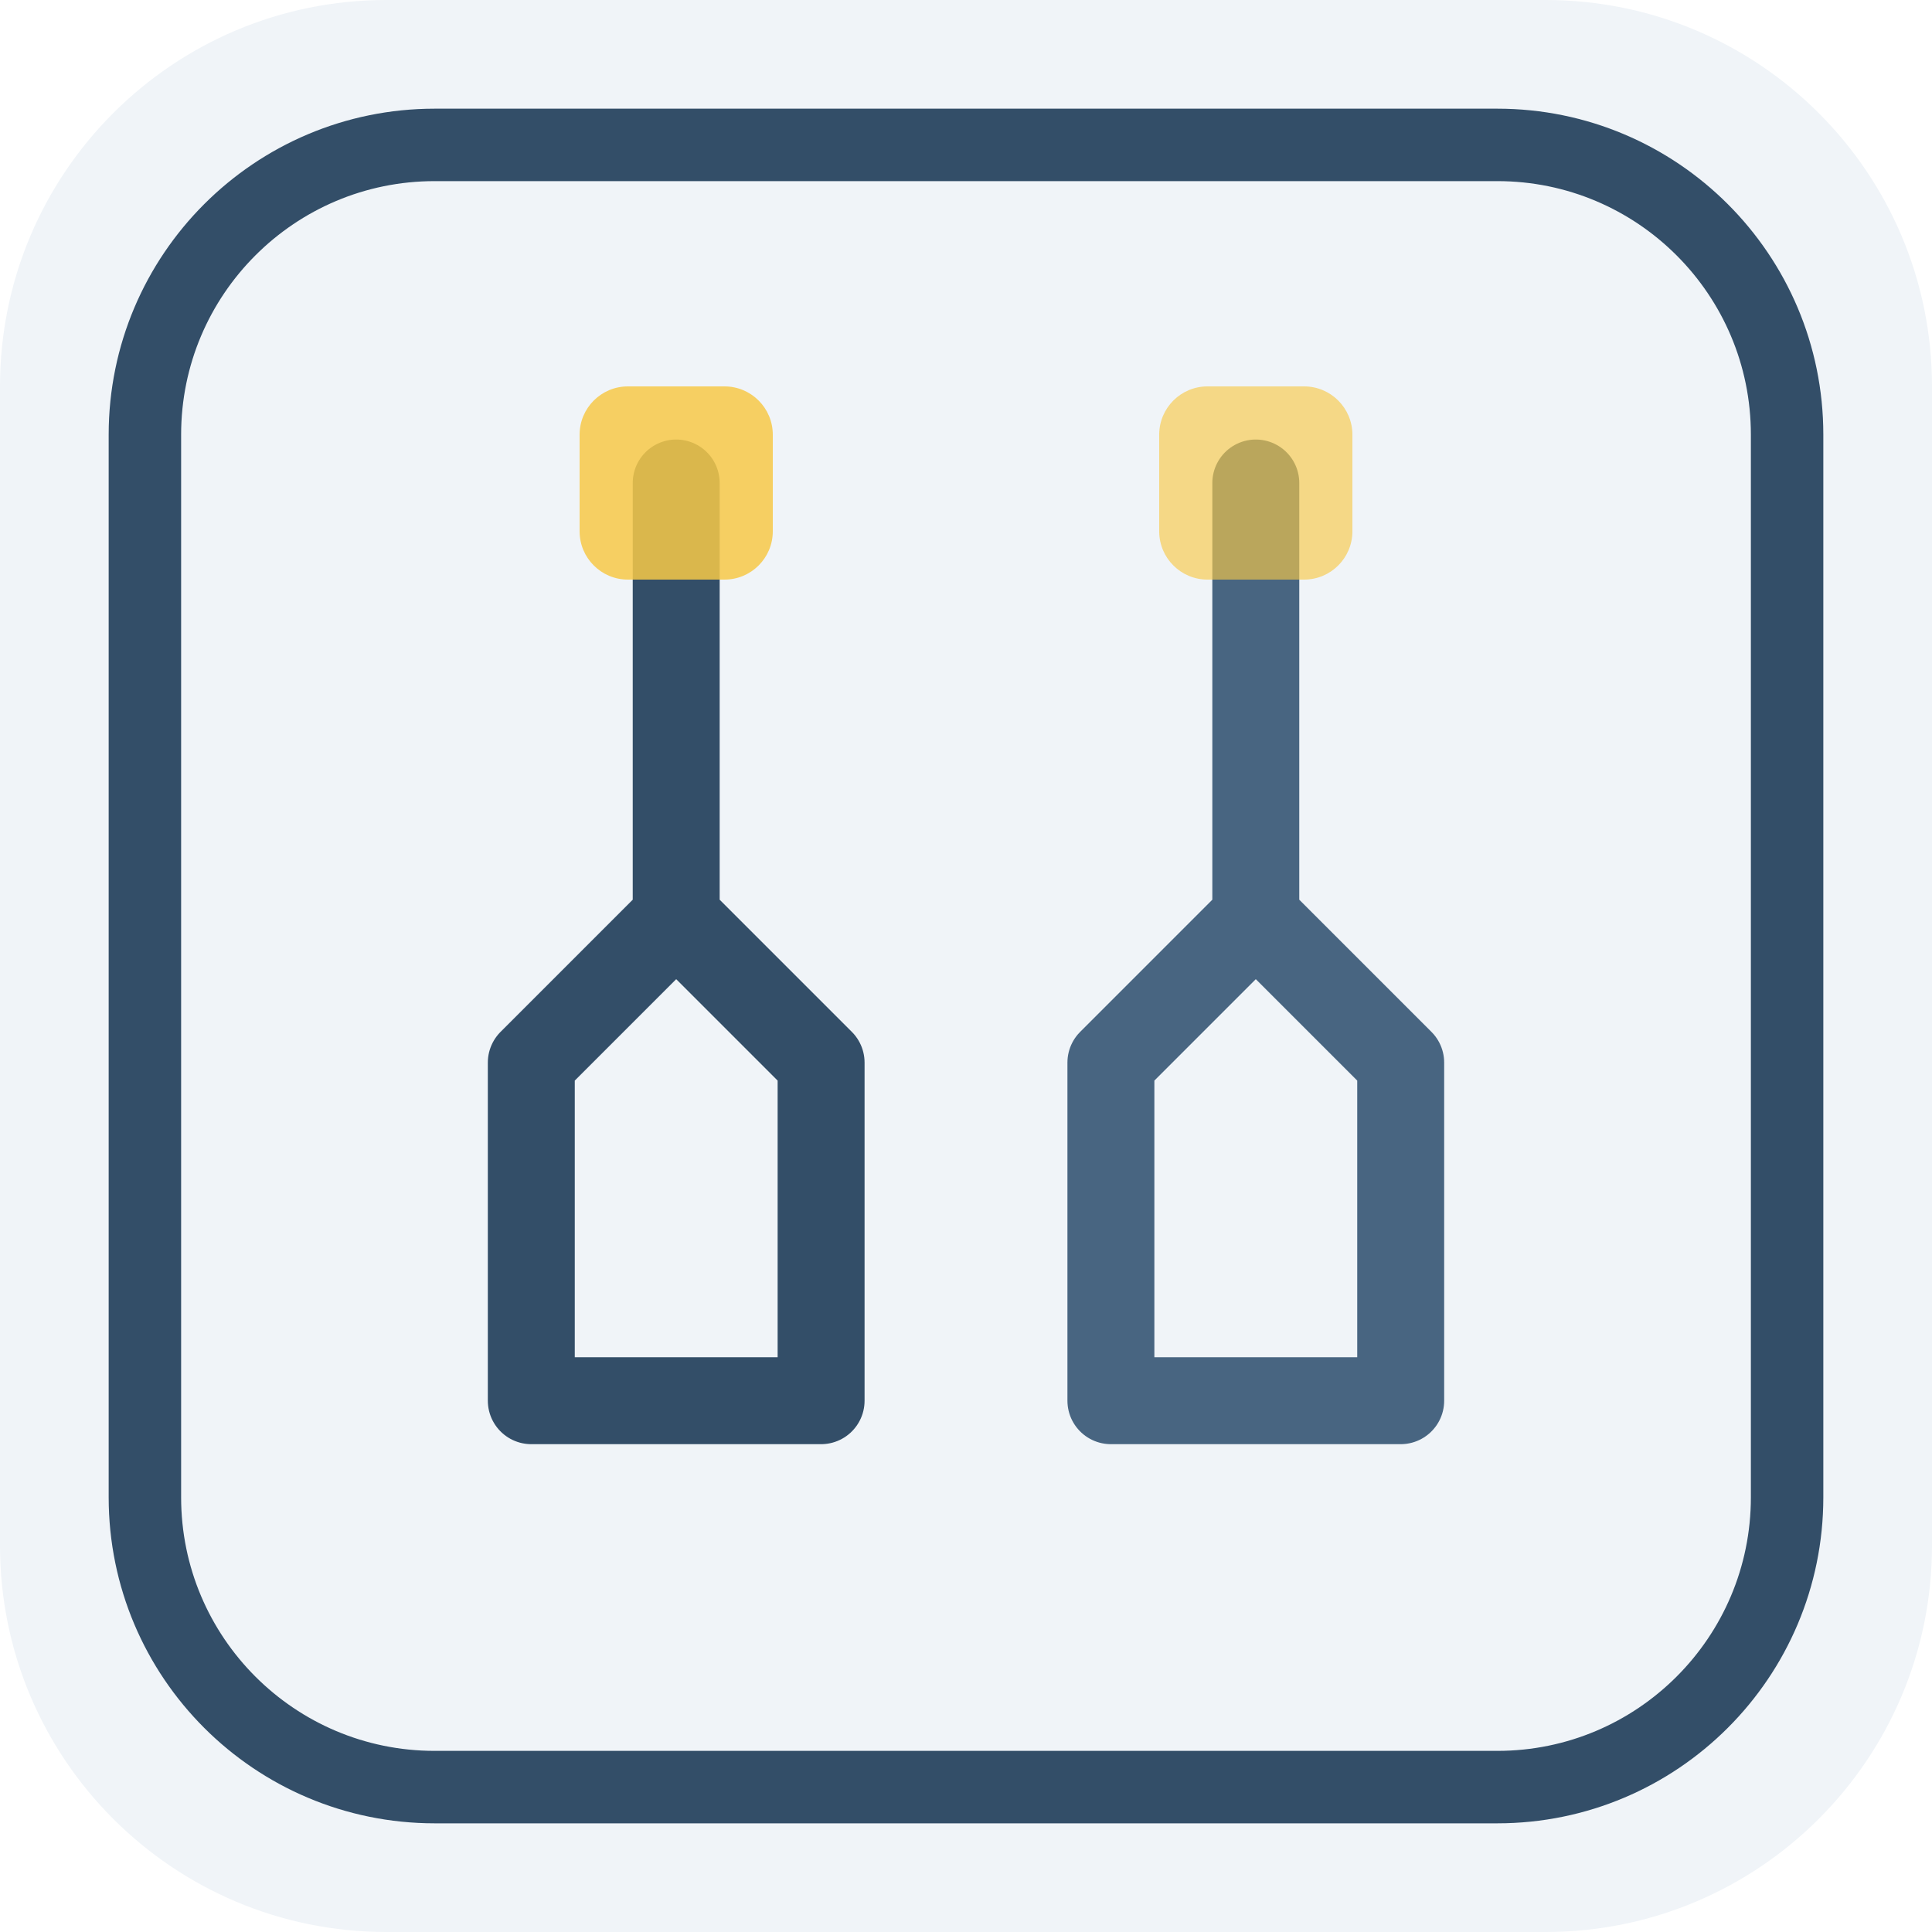
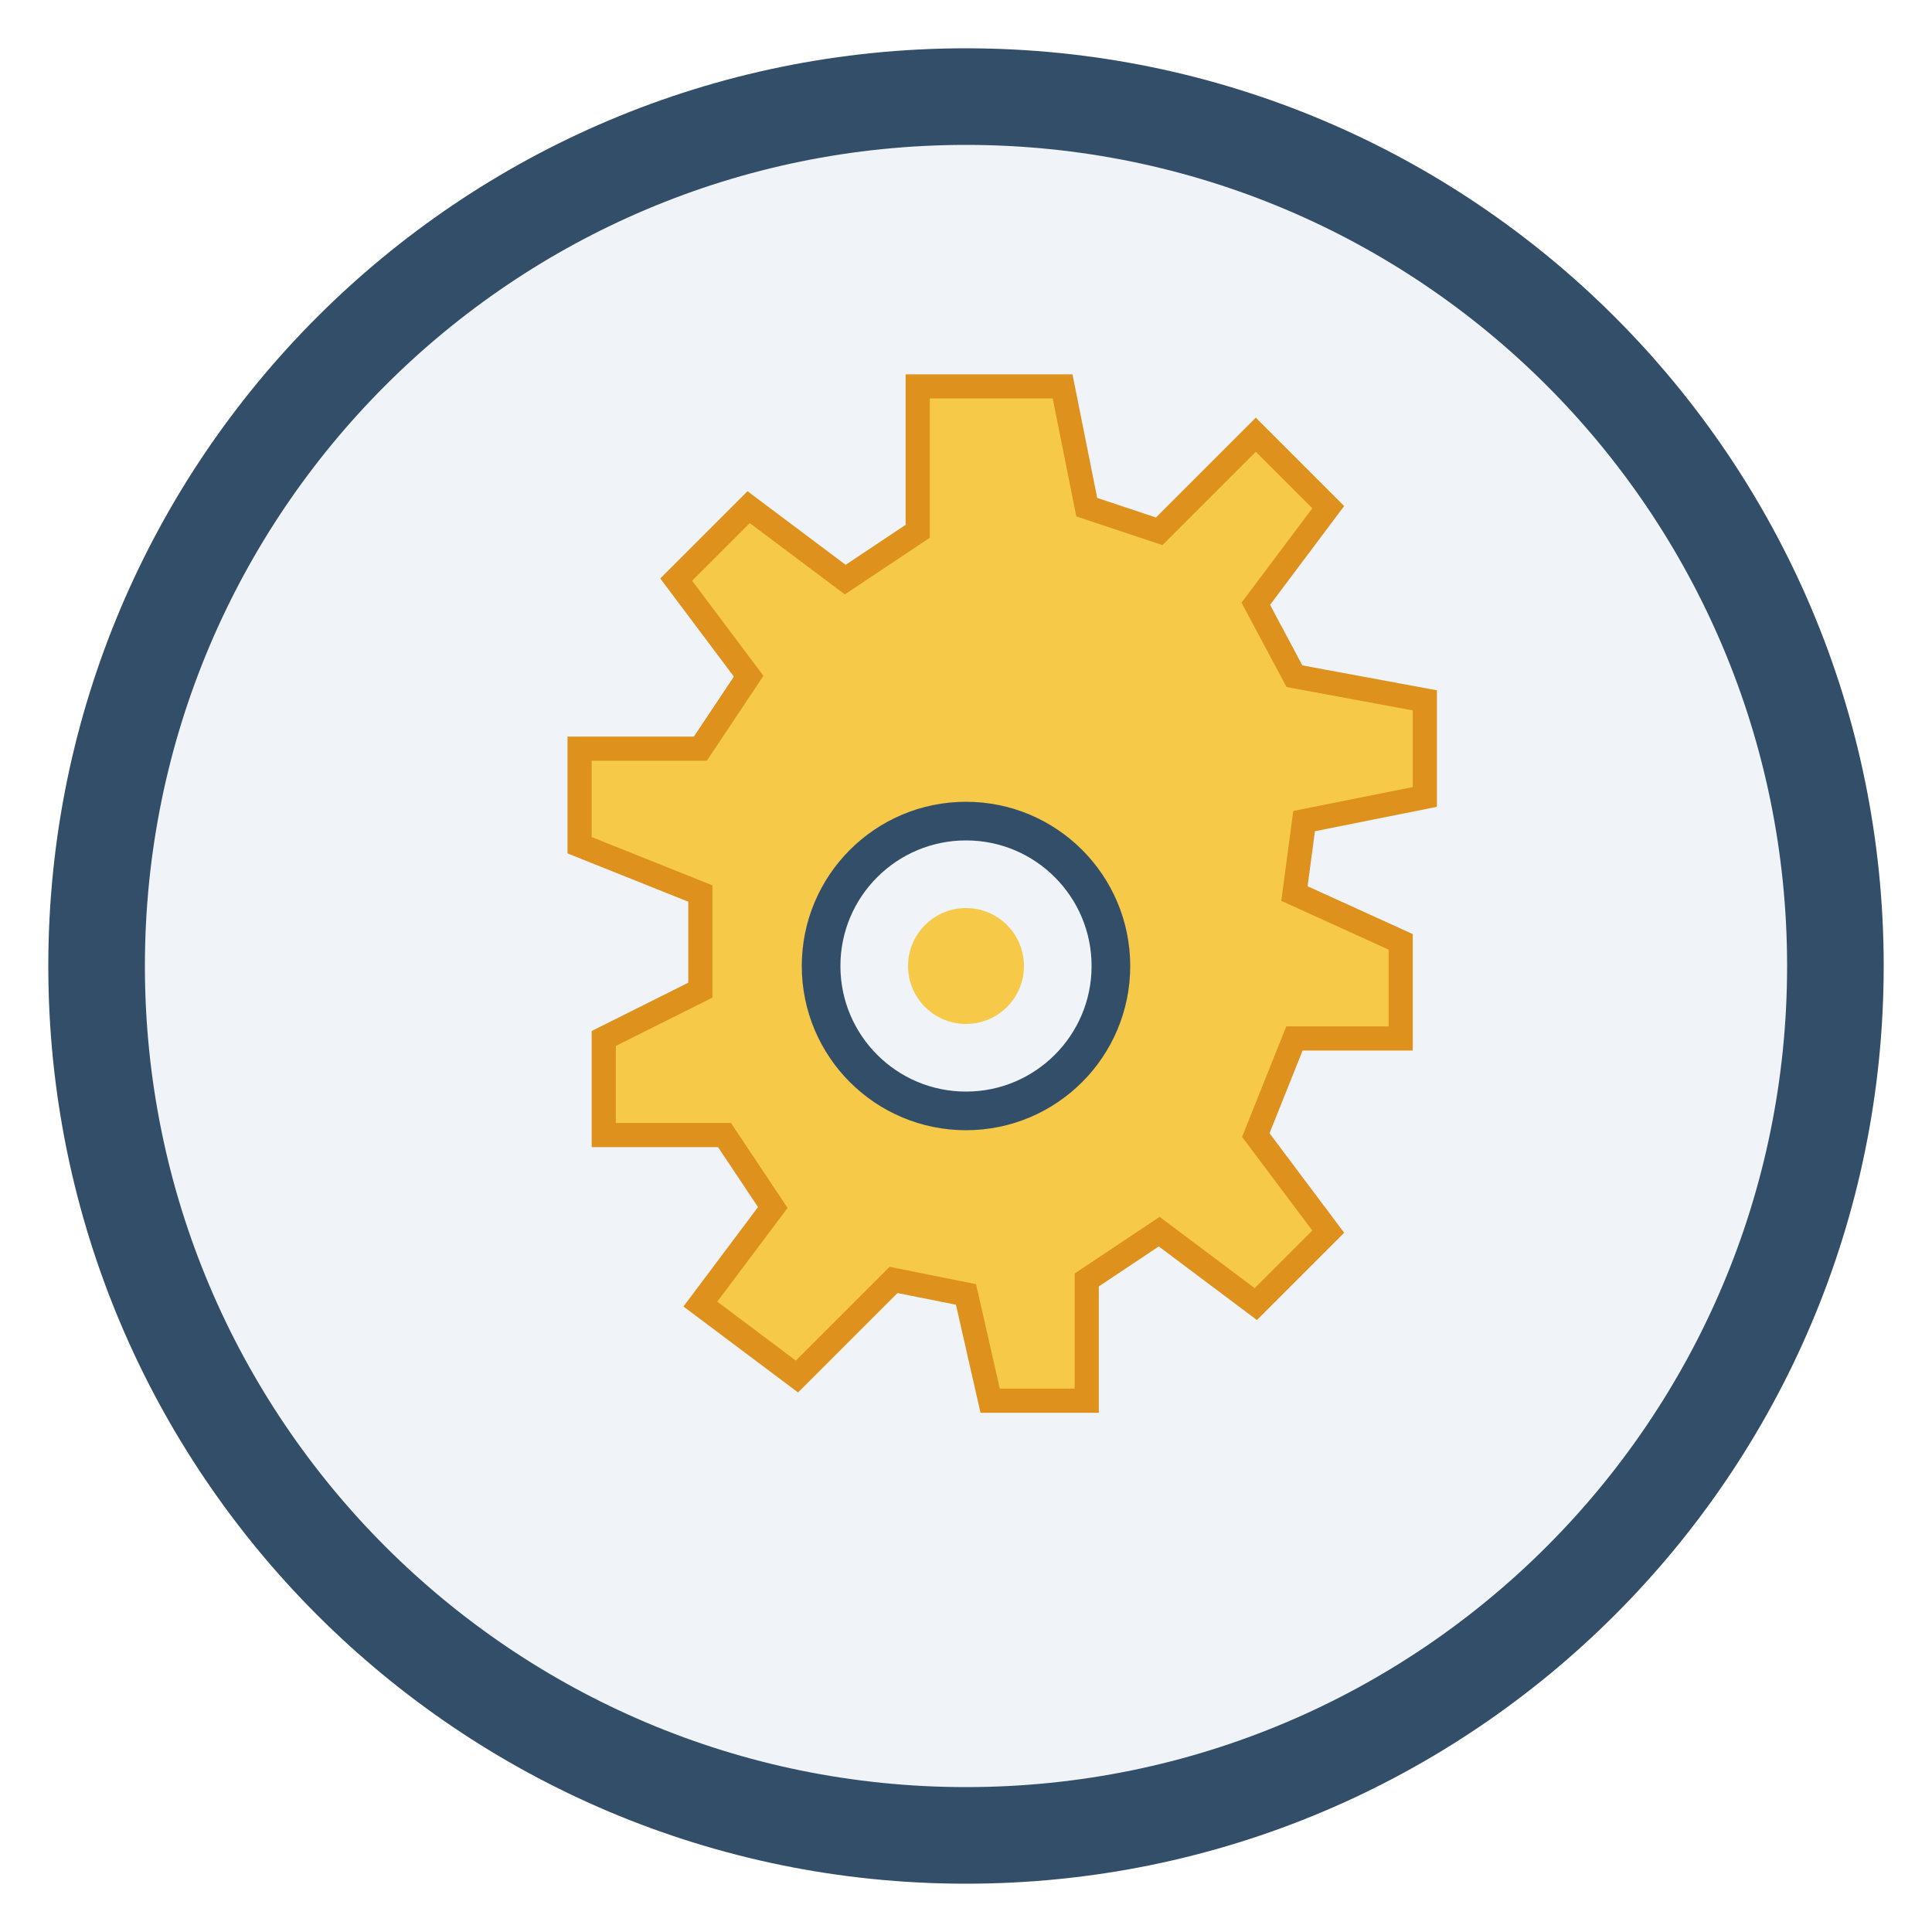
<svg xmlns="http://www.w3.org/2000/svg" viewBox="0 0 40 40" fill="none">
-   <rect width="40" height="40" rx="8" fill="#f0f4f8" />
-   <rect x="3" y="3" width="34" height="34" rx="6" stroke="#334e68" stroke-width="1.5" fill="none" />
-   <path d="M14 10 L14 19 L11 22 L11 29 L17 29 L17 22 L14 19" stroke="#334e68" stroke-width="1.8" fill="none" stroke-linecap="round" stroke-linejoin="round" />
-   <path d="M26 10 L26 19 L29 22 L29 29 L23 29 L23 22 L26 19" stroke="#486581" stroke-width="1.8" fill="none" stroke-linecap="round" stroke-linejoin="round" />
-   <rect x="12" y="8" width="4" height="4" rx="1" fill="#f7c948" opacity="0.85" />
-   <rect x="24" y="8" width="4" height="4" rx="1" fill="#f7c948" opacity="0.65" />
+   <circle cx="20" cy="20" r="18" stroke="#334e68" stroke-width="2" fill="#f0f4f8" />
+   <g transform="translate(20,20)">
+     <path d="M0,-12 L2,-12 L2.5,-9.5 L4,-9 L6,-11 L7.5,-9.5 L6,-7.5 L6.8,-6 L9.5,-5.5 L9.5,-3.5 L7,-3 L6.8,-1.5 L9,-0.5 L9,1.5 L6.8,1.5 L6,3.5 L7.5,5.5 L6,7 L4,5.5 L2.5,6.5 L2.5,9 L0.5,9 L0,6.8 L-1.5,6.5 L-3.5,8.5 L-5.5,7 L-4,5 L-5,3.5 L-7.5,3.5 L-7.5,1.5 L-5.5,0.5 L-5.5,-1.5 L-8,-2.5 L-8,-4.5 L-5.5,-4.5 L-4.5,-6 L-6,-8 L-4.5,-9.5 L-2.5,-8 L-1,-9 L-1,-12Z" fill="#f7c948" stroke="#de911d" stroke-width="0.5" />
+     <circle cx="0" cy="0" r="3" fill="#f0f4f8" stroke="#334e68" stroke-width="0.8" />
+     <circle cx="0" cy="0" r="1.2" fill="#f7c948" />
+   </g>
</svg>
